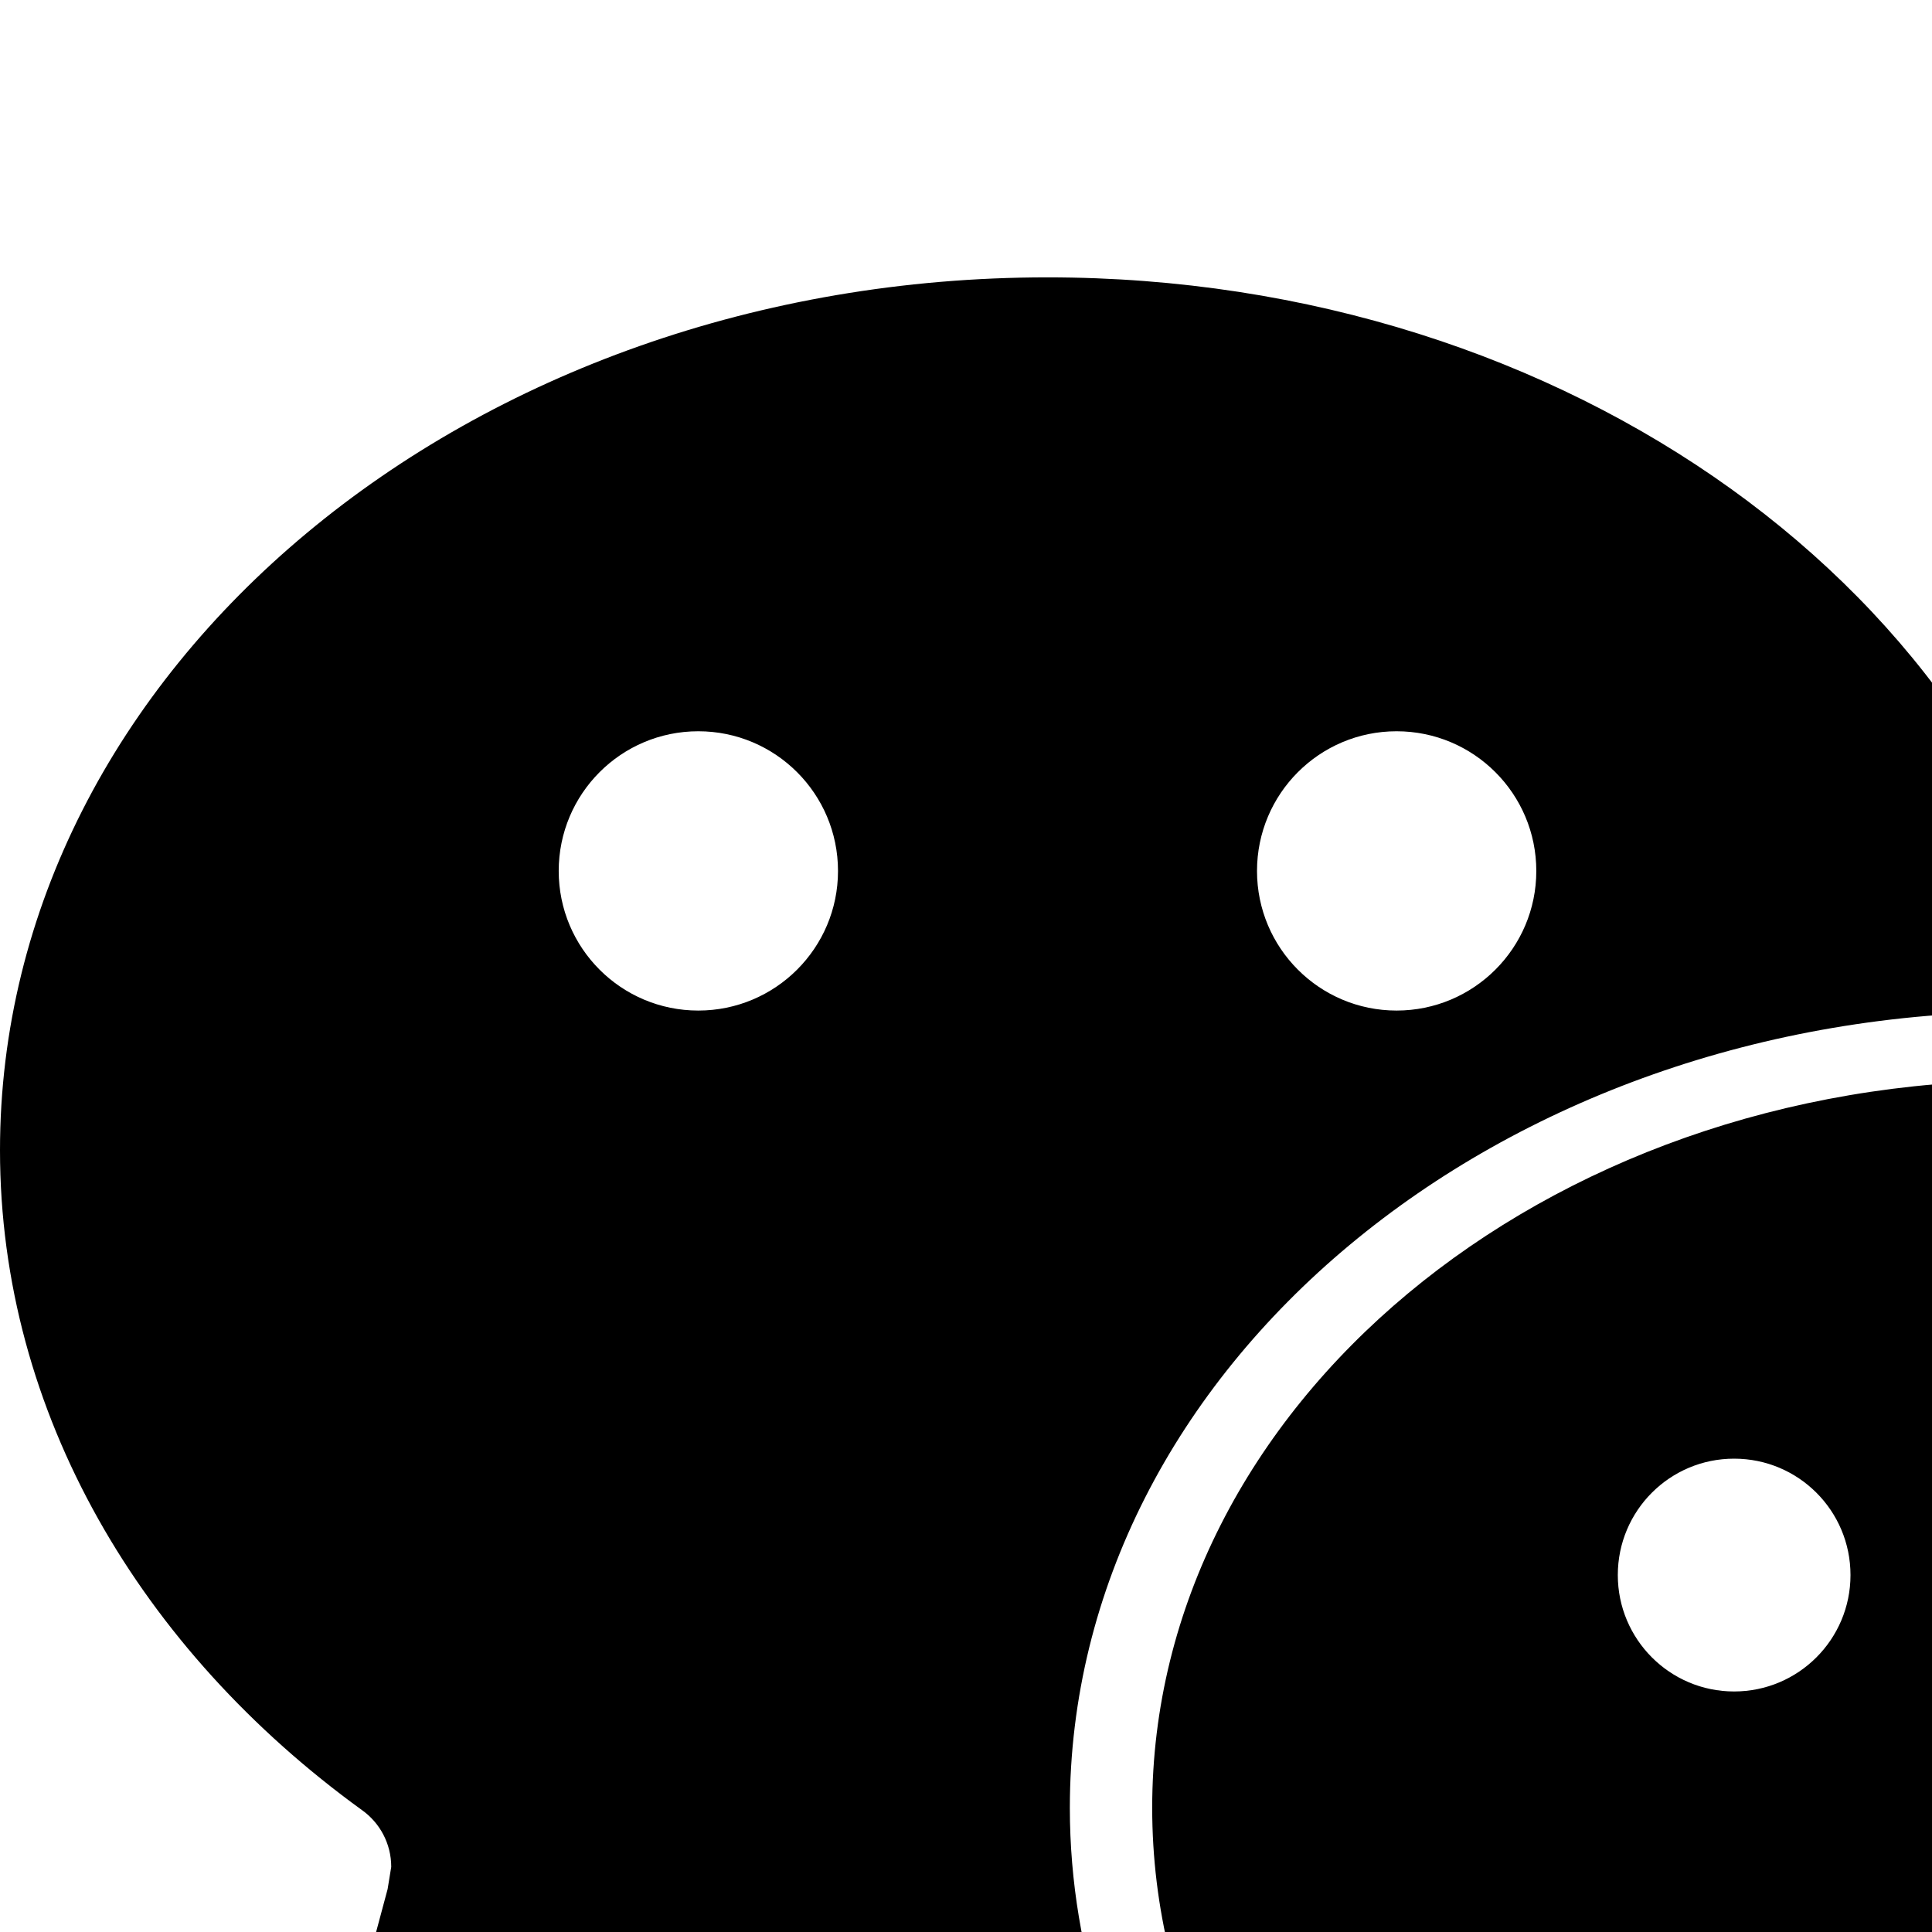
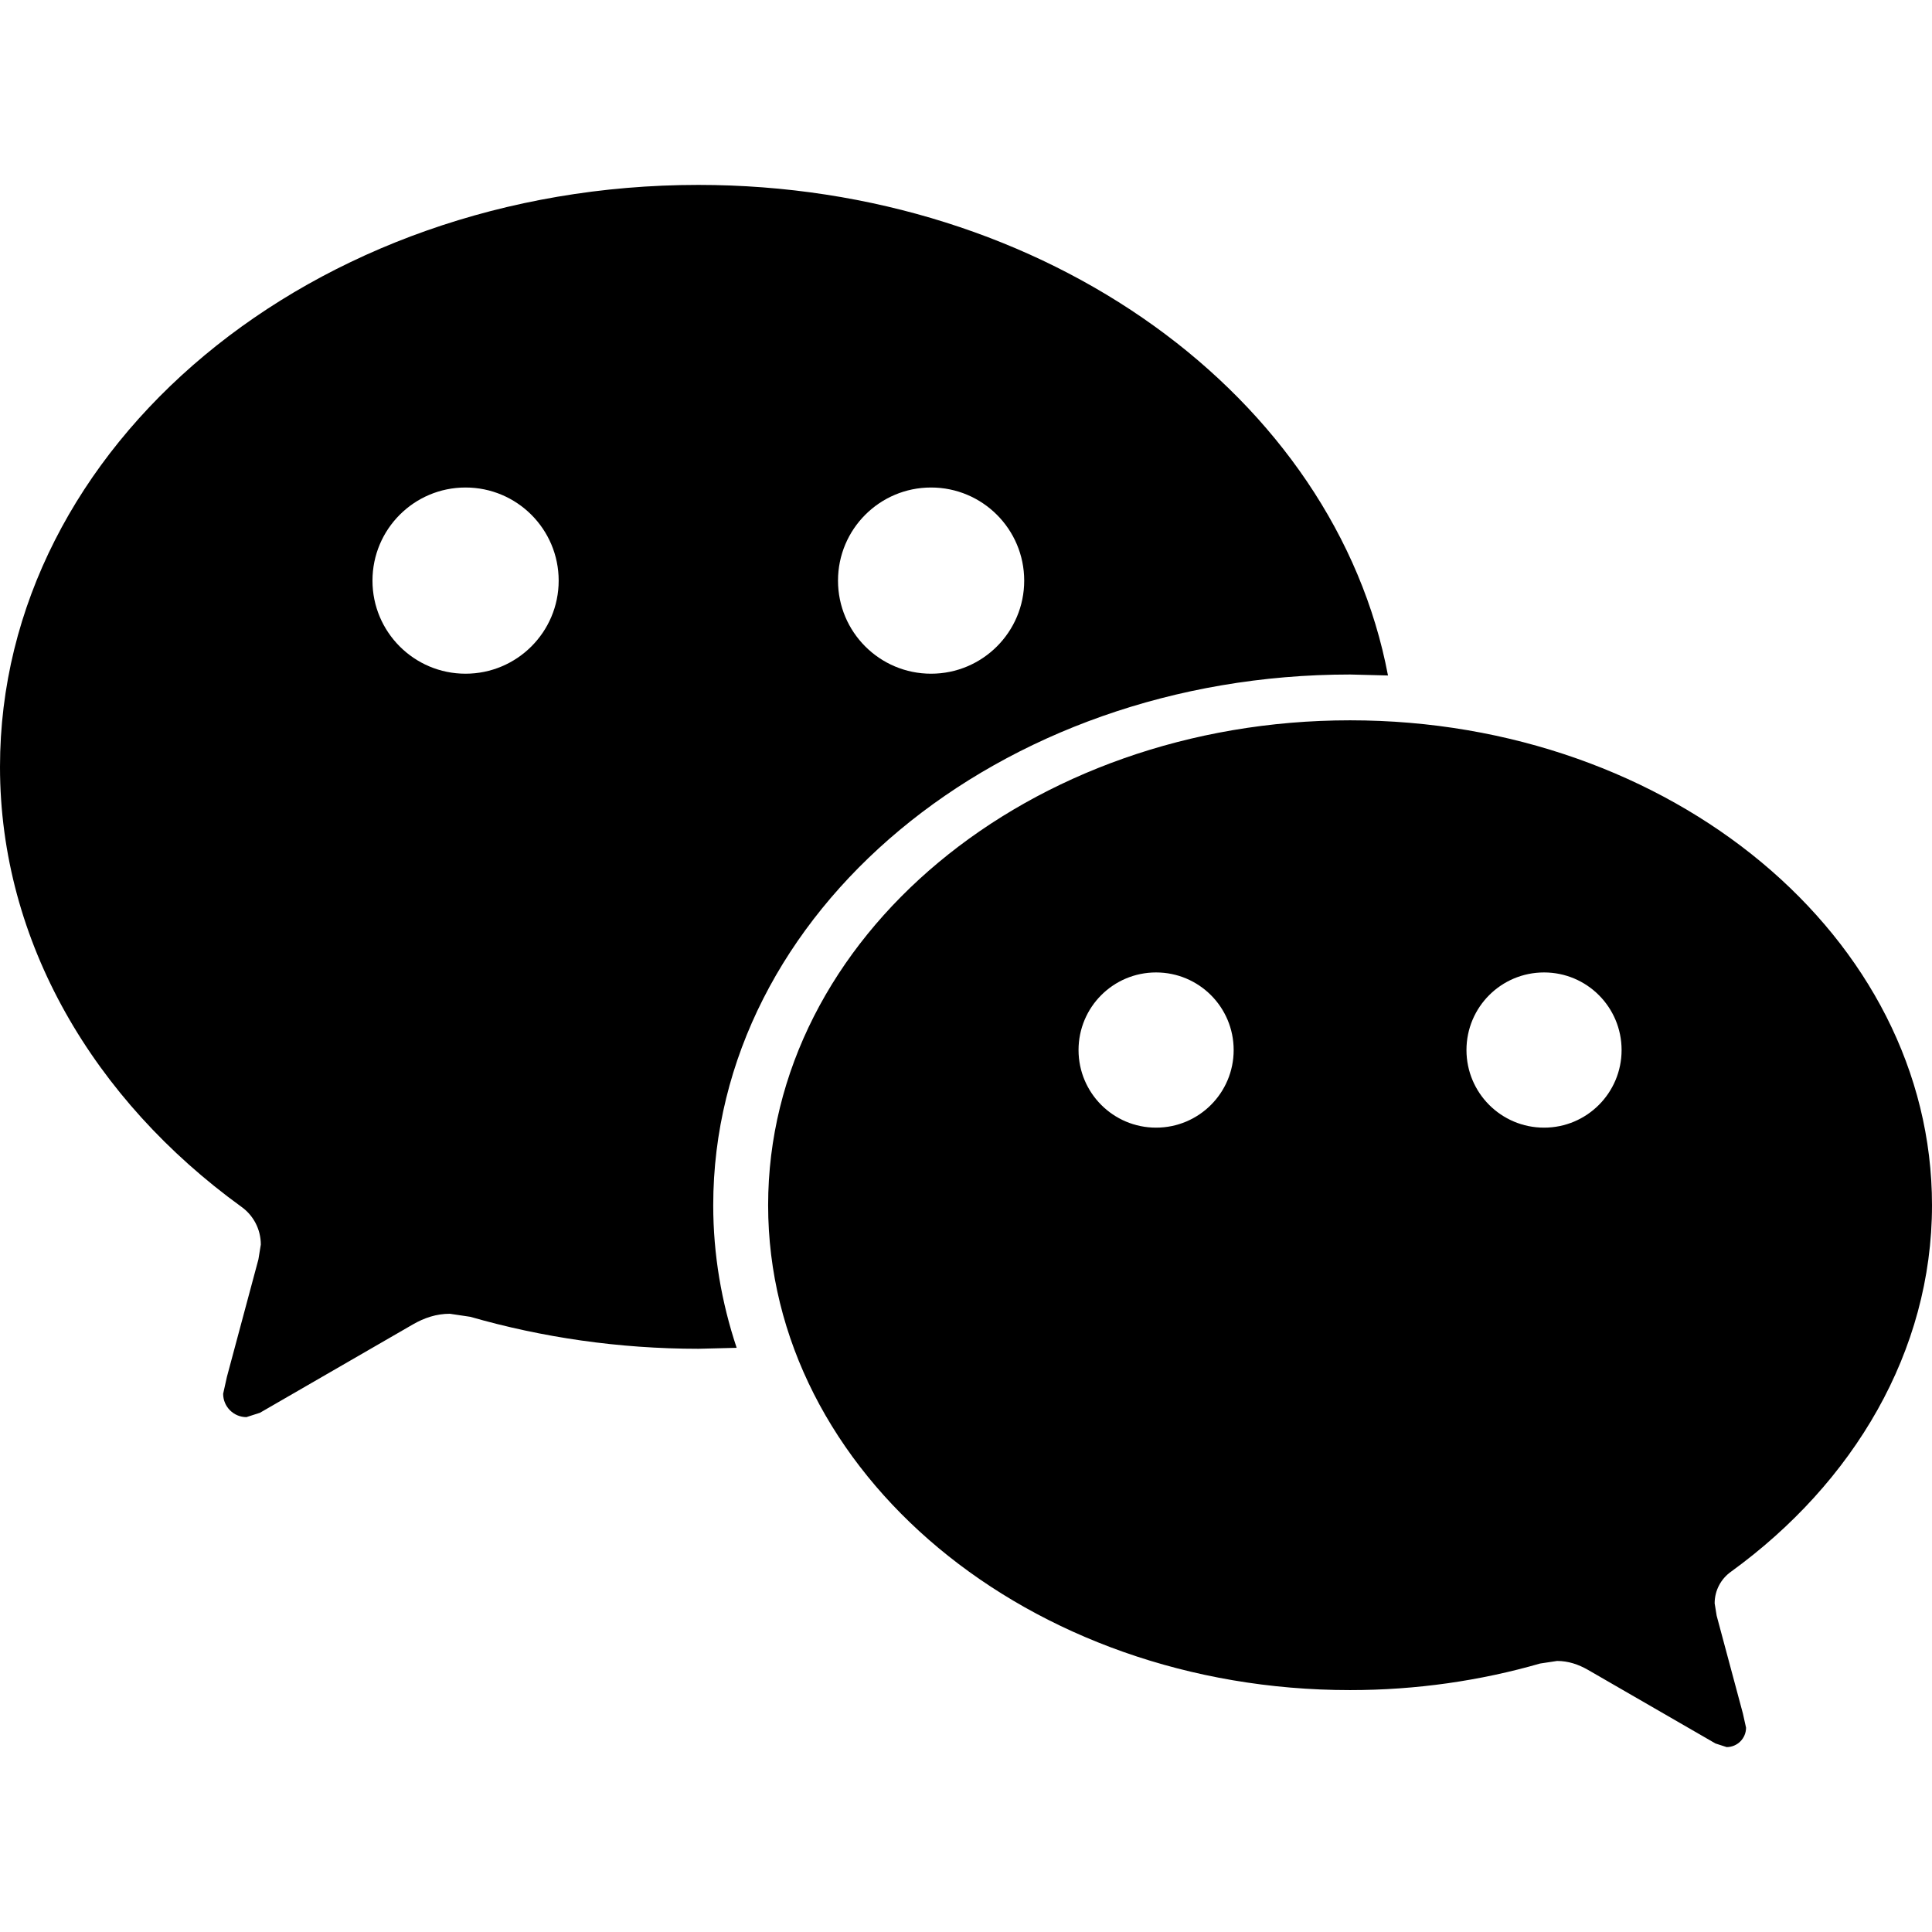
- <svg xmlns="http://www.w3.org/2000/svg" width="16" height="16" fill-rule="evenodd" clip-rule="evenodd" viewBox="0 0 16 16">
+ <svg xmlns="http://www.w3.org/2000/svg" width="24" height="24" fill-rule="evenodd" clip-rule="evenodd">
  <path d="M21.502 19.525c1.524-1.105 2.498-2.738 2.498-4.554 0-3.326-3.237-6.023-7.229-6.023s-7.229 2.697-7.229 6.023c0 3.327 3.237 6.024 7.229 6.024.825 0 1.621-.117 2.36-.33l.212-.032c.139 0 .265.043.384.111l1.583.914.139.045c.133 0 .241-.108.241-.241l-.039-.176-.326-1.215-.025-.154c0-.162.08-.305.202-.392zm-12.827-17.228c-4.791 0-8.675 3.236-8.675 7.229 0 2.178 1.168 4.139 2.997 5.464.147.104.243.276.243.471l-.03.184-.391 1.458-.047.211c0 .16.13.29.289.29l.168-.054 1.899-1.097c.142-.082.293-.133.46-.133l.255.038c.886.255 1.842.397 2.832.397l.476-.012c-.188-.564-.291-1.158-.291-1.771 0-3.641 3.542-6.593 7.911-6.593l.471.012c-.653-3.453-4.24-6.094-8.567-6.094zm5.686 11.711c-.532 0-.963-.432-.963-.964 0-.533.431-.964.963-.964.533 0 .964.431.964.964 0 .532-.431.964-.964.964zm4.82 0c-.533 0-.964-.432-.964-.964 0-.533.431-.964.964-.964.532 0 .963.431.963.964 0 .532-.431.964-.963.964zm-13.398-5.639c-.639 0-1.156-.518-1.156-1.156 0-.639.517-1.157 1.156-1.157.639 0 1.157.518 1.157 1.157 0 .638-.518 1.156-1.157 1.156zm5.783 0c-.639 0-1.156-.518-1.156-1.156 0-.639.517-1.157 1.156-1.157.639 0 1.157.518 1.157 1.157 0 .638-.518 1.156-1.157 1.156z" />
</svg>
